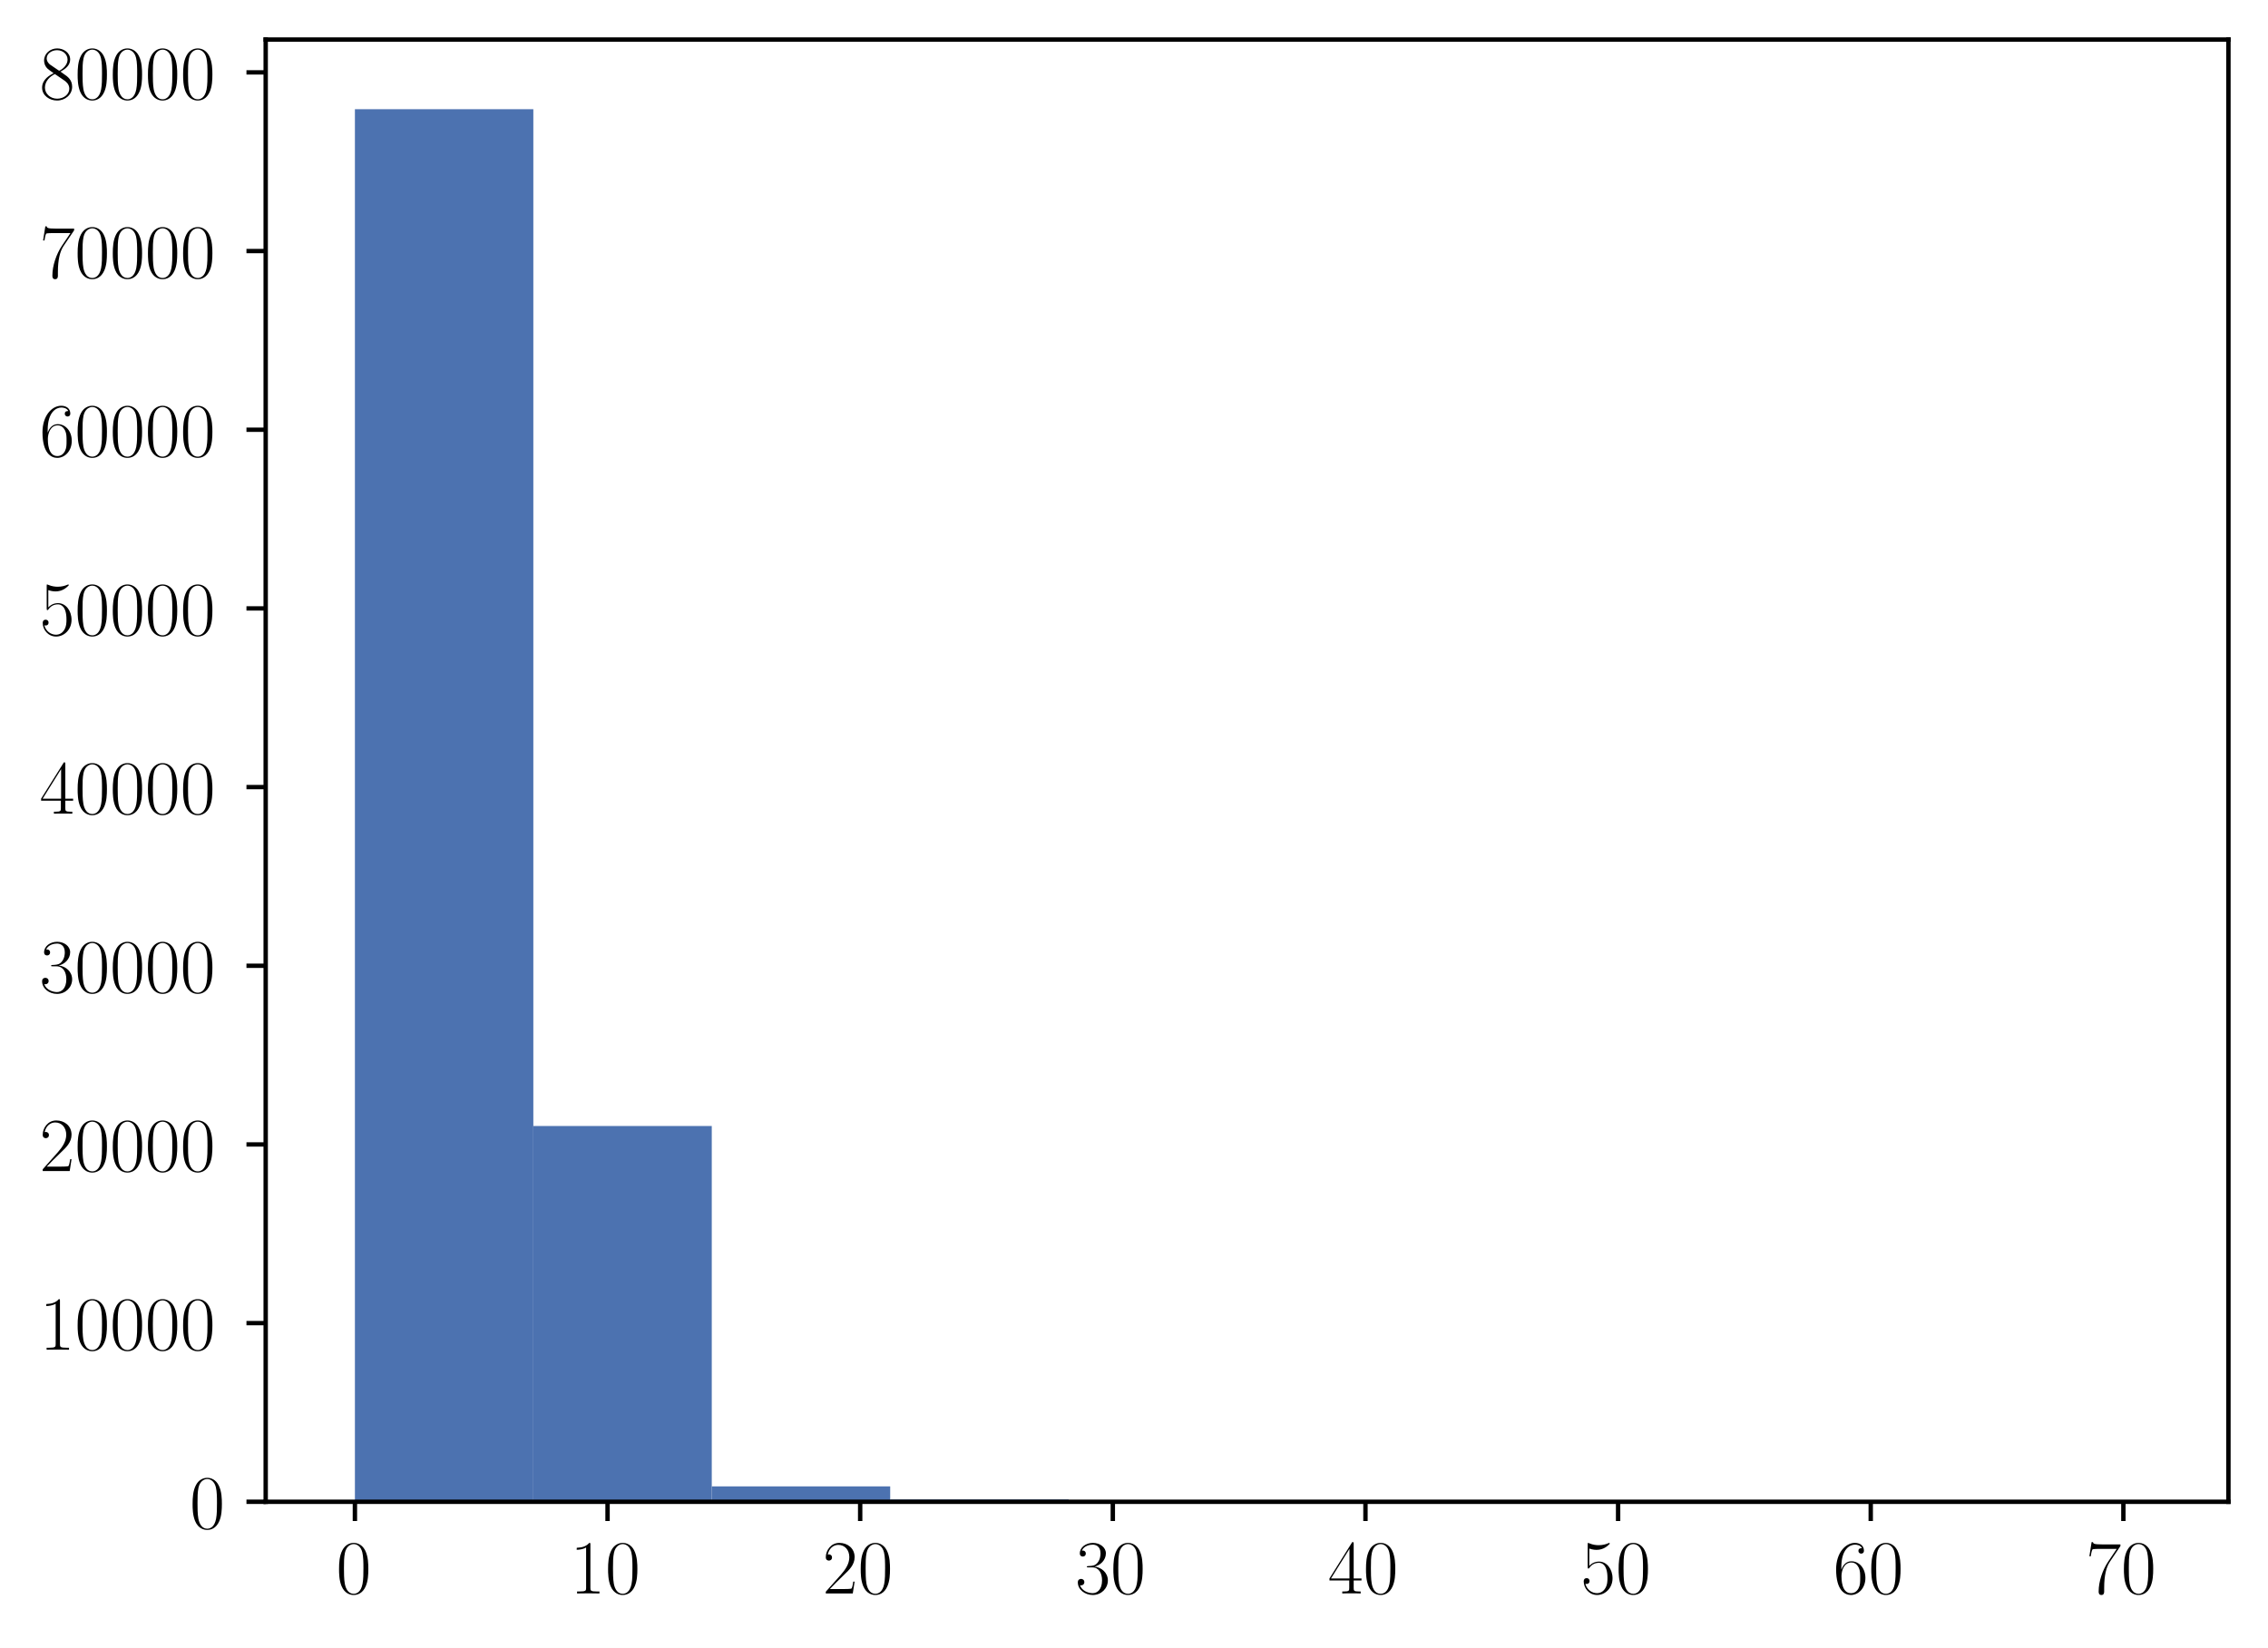
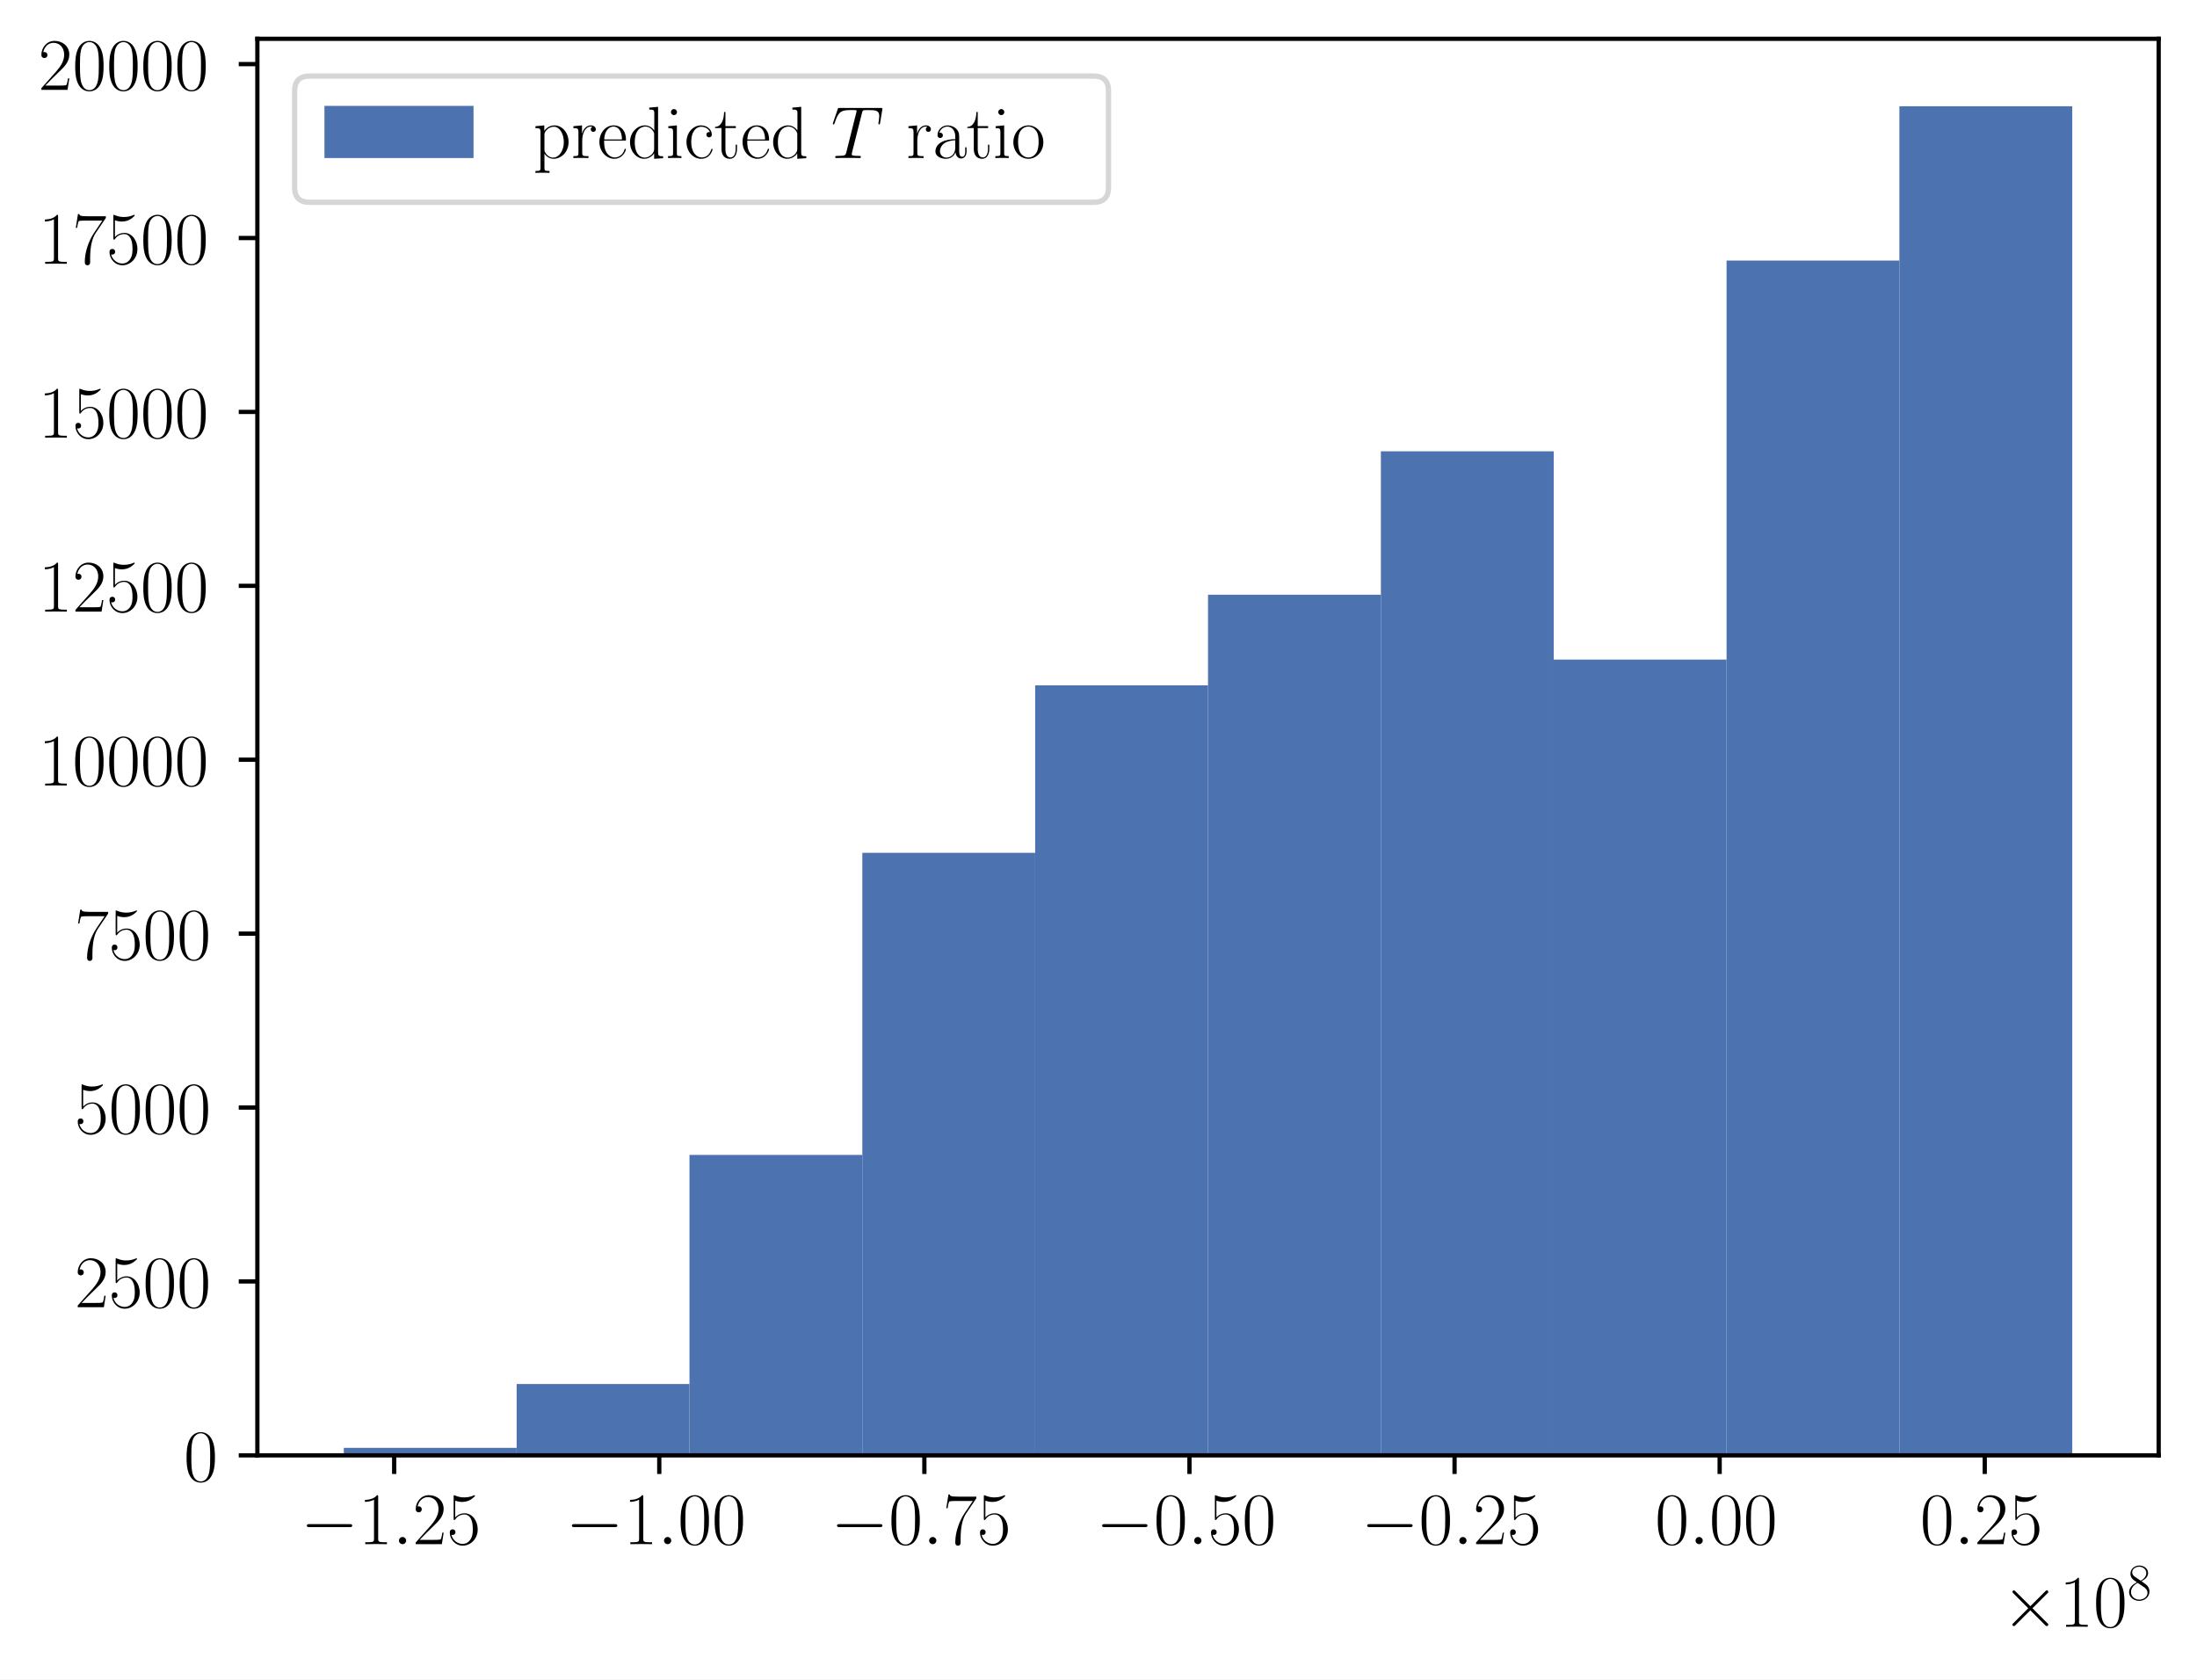
- <svg xmlns="http://www.w3.org/2000/svg" xmlns:xlink="http://www.w3.org/1999/xlink" width="412.662pt" height="299.91pt" viewBox="0 0 412.662 299.91" version="1.1">
+ <svg xmlns="http://www.w3.org/2000/svg" xmlns:xlink="http://www.w3.org/1999/xlink" width="412.662pt" height="315.516pt" viewBox="0 0 412.662 315.516" version="1.1">
  <defs>
    <style type="text/css">*{stroke-linejoin: round; stroke-linecap: butt}</style>
  </defs>
  <g id="figure_1">
    <g id="patch_1">
-       <path d="M 0 299.91  L 412.662 299.91  L 412.662 0  L 0 0  z " style="fill: #ffffff" />
+       <path d="M 0 315.516  L 412.662 315.516  L 412.662 0  L 0 0  z " style="fill: #ffffff" />
    </g>
    <g id="axes_1">
      <g id="patch_2">
-         <path d="M 48.342 273.312  L 405.462 273.312  L 405.462 7.2  L 48.342 7.2  z " style="fill: #ffffff" />
+         <path d="M 48.342 273.402  L 405.462 273.402  L 405.462 7.29  L 48.342 7.29  z " style="fill: #ffffff" />
      </g>
      <g id="patch_3">
-         <path d="M 64.575 273.312  L 97.041 273.312  L 97.041 19.872  L 64.575 19.872  z " clip-path="url(#pd2592c6372)" style="fill: #4c72b0" />
+         <path d="M 64.575 273.402  L 97.041 273.402  L 97.041 271.991  L 64.575 271.991  z " clip-path="url(#p3a00f69a11)" style="fill: #4c72b0" />
      </g>
      <g id="patch_4">
-         <path d="M 97.041 273.312  L 129.506 273.312  L 129.506 204.925  L 97.041 204.925  z " clip-path="url(#pd2592c6372)" style="fill: #4c72b0" />
+         <path d="M 97.041 273.402  L 129.506 273.402  L 129.506 259.994  L 97.041 259.994  z " clip-path="url(#p3a00f69a11)" style="fill: #4c72b0" />
      </g>
      <g id="patch_5">
-         <path d="M 129.506 273.312  L 161.972 273.312  L 161.972 270.503  L 129.506 270.503  z " clip-path="url(#pd2592c6372)" style="fill: #4c72b0" />
+         <path d="M 129.506 273.402  L 161.972 273.402  L 161.972 216.962  L 129.506 216.962  z " clip-path="url(#p3a00f69a11)" style="fill: #4c72b0" />
      </g>
      <g id="patch_6">
-         <path d="M 161.972 273.312  L 194.437 273.312  L 194.437 272.893  L 161.972 272.893  z " clip-path="url(#pd2592c6372)" style="fill: #4c72b0" />
+         <path d="M 161.972 273.402  L 194.437 273.402  L 194.437 160.207  L 161.972 160.207  z " clip-path="url(#p3a00f69a11)" style="fill: #4c72b0" />
      </g>
      <g id="patch_7">
-         <path d="M 194.437 273.312  L 226.902 273.312  L 226.902 273.244  L 194.437 273.244  z " clip-path="url(#pd2592c6372)" style="fill: #4c72b0" />
+         <path d="M 194.437 273.402  L 226.902 273.402  L 226.902 128.753  L 194.437 128.753  z " clip-path="url(#p3a00f69a11)" style="fill: #4c72b0" />
      </g>
      <g id="patch_8">
-         <path d="M 226.902 273.312  L 259.368 273.312  L 259.368 273.266  L 226.902 273.266  z " clip-path="url(#pd2592c6372)" style="fill: #4c72b0" />
+         <path d="M 226.902 273.402  L 259.368 273.402  L 259.368 111.725  L 226.902 111.725  z " clip-path="url(#p3a00f69a11)" style="fill: #4c72b0" />
      </g>
      <g id="patch_9">
-         <path d="M 259.368 273.312  L 291.833 273.312  L 291.833 273.312  L 259.368 273.312  z " clip-path="url(#pd2592c6372)" style="fill: #4c72b0" />
+         <path d="M 259.368 273.402  L 291.833 273.402  L 291.833 84.779  L 259.368 84.779  z " clip-path="url(#p3a00f69a11)" style="fill: #4c72b0" />
      </g>
      <g id="patch_10">
-         <path d="M 291.833 273.312  L 324.299 273.312  L 324.299 273.312  L 291.833 273.312  z " clip-path="url(#pd2592c6372)" style="fill: #4c72b0" />
+         <path d="M 291.833 273.402  L 324.299 273.402  L 324.299 123.905  L 291.833 123.905  z " clip-path="url(#p3a00f69a11)" style="fill: #4c72b0" />
      </g>
      <g id="patch_11">
-         <path d="M 324.299 273.312  L 356.764 273.312  L 356.764 273.312  L 324.299 273.312  z " clip-path="url(#pd2592c6372)" style="fill: #4c72b0" />
+         <path d="M 324.299 273.402  L 356.764 273.402  L 356.764 48.947  L 324.299 48.947  z " clip-path="url(#p3a00f69a11)" style="fill: #4c72b0" />
      </g>
      <g id="patch_12">
-         <path d="M 356.764 273.312  L 389.23 273.312  L 389.23 273.309  L 356.764 273.309  z " clip-path="url(#pd2592c6372)" style="fill: #4c72b0" />
+         <path d="M 356.764 273.402  L 389.23 273.402  L 389.23 19.962  L 356.764 19.962  z " clip-path="url(#p3a00f69a11)" style="fill: #4c72b0" />
      </g>
      <g id="matplotlib.axis_1">
        <g id="xtick_1">
          <g id="line2d_1">
            <defs>
-               <path id="m6169436abe" d="M 0 0  L 0 3.5  " style="stroke: #000000; stroke-width: 0.8" />
+               <path id="me52fefaa34" d="M 0 0  L 0 3.5  " style="stroke: #000000; stroke-width: 0.8" />
            </defs>
            <g>
-               <use xlink:href="#m6169436abe" x="64.575" y="273.312" style="stroke: #000000; stroke-width: 0.8" />
+               <use xlink:href="#me52fefaa34" x="74.038" y="273.402" style="stroke: #000000; stroke-width: 0.8" />
            </g>
          </g>
          <g id="text_1">
-             <g transform="translate(61.1611 289.9979)scale(0.14 -0.14)">
+             <g transform="translate(56.47428 290.088)scale(0.14 -0.14)">
+               <defs>
+                 <path id="CMSY10-0" d="M 4218 1472  C 4326 1472 4442 1472 4442 1600  C 4442 1728 4326 1728 4218 1728  L 755 1728  C 646 1728 531 1728 531 1600  C 531 1472 646 1472 755 1472  L 4218 1472  z " transform="scale(0.015625)" />
+                 <path id="CMR17-31" d="M 1702 4083  C 1702 4217 1696 4224 1606 4224  C 1357 3927 979 3833 621 3820  C 602 3820 570 3820 563 3808  C 557 3795 557 3782 557 3648  C 755 3648 1088 3686 1344 3839  L 1344 467  C 1344 243 1331 166 781 166  L 589 166  L 589 0  C 896 6 1216 12 1523 12  C 1830 12 2150 6 2458 0  L 2458 166  L 2266 166  C 1715 166 1702 236 1702 467  L 1702 4083  z " transform="scale(0.015625)" />
+                 <path id="CMMI12-3a" d="M 1178 307  C 1178 492 1024 620 870 620  C 685 620 557 467 557 313  C 557 128 710 0 864 0  C 1050 0 1178 153 1178 307  z " transform="scale(0.015625)" />
+                 <path id="CMR17-32" d="M 2669 990  L 2554 990  C 2490 537 2438 460 2413 422  C 2381 371 1920 371 1830 371  L 602 371  C 832 620 1280 1073 1824 1596  C 2214 1966 2669 2400 2669 3033  C 2669 3788 2067 4224 1395 4224  C 691 4224 262 3603 262 3027  C 262 2777 448 2745 525 2745  C 589 2745 781 2783 781 3007  C 781 3206 614 3264 525 3264  C 486 3264 448 3257 422 3244  C 544 3788 915 4057 1306 4057  C 1862 4057 2227 3616 2227 3033  C 2227 2477 1901 1998 1536 1583  L 262 147  L 262 0  L 2515 0  L 2669 990  z " transform="scale(0.015625)" />
+                 <path id="CMR17-35" d="M 730 3750  C 794 3724 1056 3641 1325 3641  C 1920 3641 2246 3961 2432 4140  C 2432 4191 2432 4224 2394 4224  C 2387 4224 2374 4224 2323 4198  C 2099 4102 1837 4032 1517 4032  C 1325 4032 1037 4055 723 4191  C 653 4224 640 4224 634 4224  C 602 4224 595 4217 595 4090  L 595 2231  C 595 2113 595 2080 659 2080  C 691 2080 704 2093 736 2139  C 941 2435 1222 2560 1542 2560  C 1766 2560 2246 2415 2246 1293  C 2246 1087 2246 716 2054 422  C 1894 159 1645 25 1370 25  C 947 25 518 319 403 812  C 429 806 480 793 506 793  C 589 793 749 838 749 1036  C 749 1209 627 1280 506 1280  C 358 1280 262 1190 262 1011  C 262 454 704 -128 1382 -128  C 2042 -128 2669 441 2669 1267  C 2669 2054 2170 2662 1549 2662  C 1222 2662 947 2540 730 2304  L 730 3750  z " transform="scale(0.015625)" />
+               </defs>
+               <use xlink:href="#CMSY10-0" transform="scale(0.996264)" />
+               <use xlink:href="#CMR17-31" transform="translate(77.48747 0)scale(0.996264)" />
+               <use xlink:href="#CMMI12-3a" transform="translate(123.1779 0)scale(0.996264)" />
+               <use xlink:href="#CMR17-32" transform="translate(150.2751 0)scale(0.996264)" />
+               <use xlink:href="#CMR17-35" transform="translate(195.9656 0)scale(0.996264)" />
+             </g>
+           </g>
+         </g>
+         <g id="xtick_2">
+           <g id="line2d_2">
+             <g>
+               <use xlink:href="#me52fefaa34" x="123.831" y="273.402" style="stroke: #000000; stroke-width: 0.8" />
+             </g>
+           </g>
+           <g id="text_2">
+             <g transform="translate(106.2671 290.088)scale(0.14 -0.14)">
              <defs>
                <path id="CMR17-30" d="M 2688 2038  C 2688 2430 2682 3099 2413 3613  C 2176 4063 1798 4224 1466 4224  C 1158 4224 768 4082 525 3620  C 269 3137 243 2539 243 2038  C 243 1671 250 1112 448 623  C 723 -39 1216 -128 1466 -128  C 1760 -128 2208 -7 2470 604  C 2662 1048 2688 1568 2688 2038  z M 1466 -26  C 1056 -26 813 328 723 816  C 653 1196 653 1749 653 2109  C 653 2604 653 3015 736 3407  C 858 3954 1216 4121 1466 4121  C 1728 4121 2067 3947 2189 3420  C 2272 3054 2278 2623 2278 2109  C 2278 1691 2278 1176 2202 797  C 2067 96 1690 -26 1466 -26  z " transform="scale(0.015625)" />
              </defs>
-               <use xlink:href="#CMR17-30" transform="scale(0.996264)" />
-             </g>
-           </g>
-         </g>
-         <g id="xtick_2">
-           <g id="line2d_2">
-             <g>
-               <use xlink:href="#m6169436abe" x="110.543" y="273.312" style="stroke: #000000; stroke-width: 0.8" />
-             </g>
-           </g>
-           <g id="text_2">
-             <g transform="translate(103.7144 289.9979)scale(0.14 -0.14)">
-               <defs>
-                 <path id="CMR17-31" d="M 1702 4083  C 1702 4217 1696 4224 1606 4224  C 1357 3927 979 3833 621 3820  C 602 3820 570 3820 563 3808  C 557 3795 557 3782 557 3648  C 755 3648 1088 3686 1344 3839  L 1344 467  C 1344 243 1331 166 781 166  L 589 166  L 589 0  C 896 6 1216 12 1523 12  C 1830 12 2150 6 2458 0  L 2458 166  L 2266 166  C 1715 166 1702 236 1702 467  L 1702 4083  z " transform="scale(0.015625)" />
-               </defs>
-               <use xlink:href="#CMR17-31" transform="scale(0.996264)" />
-               <use xlink:href="#CMR17-30" transform="translate(45.69048 0)scale(0.996264)" />
+               <use xlink:href="#CMSY10-0" transform="scale(0.996264)" />
+               <use xlink:href="#CMR17-31" transform="translate(77.48747 0)scale(0.996264)" />
+               <use xlink:href="#CMMI12-3a" transform="translate(123.1779 0)scale(0.996264)" />
+               <use xlink:href="#CMR17-30" transform="translate(150.2751 0)scale(0.996264)" />
+               <use xlink:href="#CMR17-30" transform="translate(195.9656 0)scale(0.996264)" />
            </g>
          </g>
        </g>
        <g id="xtick_3">
          <g id="line2d_3">
            <g>
-               <use xlink:href="#m6169436abe" x="156.51" y="273.312" style="stroke: #000000; stroke-width: 0.8" />
+               <use xlink:href="#me52fefaa34" x="173.623" y="273.402" style="stroke: #000000; stroke-width: 0.8" />
            </g>
          </g>
          <g id="text_3">
-             <g transform="translate(149.6819 289.9979)scale(0.14 -0.14)">
-               <defs>
-                 <path id="CMR17-32" d="M 2669 990  L 2554 990  C 2490 537 2438 460 2413 422  C 2381 371 1920 371 1830 371  L 602 371  C 832 620 1280 1073 1824 1596  C 2214 1966 2669 2400 2669 3033  C 2669 3788 2067 4224 1395 4224  C 691 4224 262 3603 262 3027  C 262 2777 448 2745 525 2745  C 589 2745 781 2783 781 3007  C 781 3206 614 3264 525 3264  C 486 3264 448 3257 422 3244  C 544 3788 915 4057 1306 4057  C 1862 4057 2227 3616 2227 3033  C 2227 2477 1901 1998 1536 1583  L 262 147  L 262 0  L 2515 0  L 2669 990  z " transform="scale(0.015625)" />
-               </defs>
-               <use xlink:href="#CMR17-32" transform="scale(0.996264)" />
-               <use xlink:href="#CMR17-30" transform="translate(45.69048 0)scale(0.996264)" />
-             </g>
-           </g>
-         </g>
-         <g id="xtick_4">
-           <g id="line2d_4">
-             <g>
-               <use xlink:href="#m6169436abe" x="202.478" y="273.312" style="stroke: #000000; stroke-width: 0.8" />
-             </g>
-           </g>
-           <g id="text_4">
-             <g transform="translate(195.6494 289.9979)scale(0.14 -0.14)">
-               <defs>
-                 <path id="CMR17-33" d="M 1414 2176  C 1984 2176 2234 1673 2234 1094  C 2234 322 1824 25 1453 25  C 1114 25 563 193 390 691  C 422 678 454 678 486 678  C 640 678 755 780 755 947  C 755 1132 614 1216 486 1216  C 378 1216 211 1164 211 927  C 211 335 787 -128 1466 -128  C 2176 -128 2720 432 2720 1087  C 2720 1718 2208 2176 1600 2246  C 2086 2347 2554 2776 2554 3353  C 2554 3856 2048 4224 1472 4224  C 890 4224 378 3862 378 3347  C 378 3123 544 3084 627 3084  C 762 3084 877 3167 877 3334  C 877 3500 762 3584 627 3584  C 602 3584 570 3584 544 3571  C 730 3999 1235 4076 1459 4076  C 1683 4076 2106 3966 2106 3347  C 2106 3167 2080 2851 1862 2574  C 1670 2329 1453 2316 1242 2297  C 1210 2297 1062 2284 1037 2284  C 992 2278 966 2272 966 2227  C 966 2182 973 2176 1101 2176  L 1414 2176  z " transform="scale(0.015625)" />
-               </defs>
-               <use xlink:href="#CMR17-33" transform="scale(0.996264)" />
-               <use xlink:href="#CMR17-30" transform="translate(45.69048 0)scale(0.996264)" />
-             </g>
-           </g>
-         </g>
-         <g id="xtick_5">
-           <g id="line2d_5">
-             <g>
-               <use xlink:href="#m6169436abe" x="248.445" y="273.312" style="stroke: #000000; stroke-width: 0.8" />
-             </g>
-           </g>
-           <g id="text_5">
-             <g transform="translate(241.617 289.9979)scale(0.14 -0.14)">
-               <defs>
-                 <path id="CMR17-34" d="M 2150 4147  C 2150 4281 2144 4288 2029 4288  L 128 1254  L 128 1088  L 1779 1088  L 1779 460  C 1779 230 1766 166 1318 166  L 1197 166  L 1197 0  C 1402 12 1747 12 1965 12  C 2182 12 2528 12 2733 0  L 2733 166  L 2611 166  C 2163 166 2150 230 2150 460  L 2150 1088  L 2803 1088  L 2803 1254  L 2150 1254  L 2150 4147  z M 1798 3723  L 1798 1254  L 256 1254  L 1798 3723  z " transform="scale(0.015625)" />
-               </defs>
-               <use xlink:href="#CMR17-34" transform="scale(0.996264)" />
-               <use xlink:href="#CMR17-30" transform="translate(45.69048 0)scale(0.996264)" />
-             </g>
-           </g>
-         </g>
-         <g id="xtick_6">
-           <g id="line2d_6">
-             <g>
-               <use xlink:href="#m6169436abe" x="294.413" y="273.312" style="stroke: #000000; stroke-width: 0.8" />
-             </g>
-           </g>
-           <g id="text_6">
-             <g transform="translate(287.5845 289.9979)scale(0.14 -0.14)">
-               <defs>
-                 <path id="CMR17-35" d="M 730 3750  C 794 3724 1056 3641 1325 3641  C 1920 3641 2246 3961 2432 4140  C 2432 4191 2432 4224 2394 4224  C 2387 4224 2374 4224 2323 4198  C 2099 4102 1837 4032 1517 4032  C 1325 4032 1037 4055 723 4191  C 653 4224 640 4224 634 4224  C 602 4224 595 4217 595 4090  L 595 2231  C 595 2113 595 2080 659 2080  C 691 2080 704 2093 736 2139  C 941 2435 1222 2560 1542 2560  C 1766 2560 2246 2415 2246 1293  C 2246 1087 2246 716 2054 422  C 1894 159 1645 25 1370 25  C 947 25 518 319 403 812  C 429 806 480 793 506 793  C 589 793 749 838 749 1036  C 749 1209 627 1280 506 1280  C 358 1280 262 1190 262 1011  C 262 454 704 -128 1382 -128  C 2042 -128 2669 441 2669 1267  C 2669 2054 2170 2662 1549 2662  C 1222 2662 947 2540 730 2304  L 730 3750  z " transform="scale(0.015625)" />
-               </defs>
-               <use xlink:href="#CMR17-35" transform="scale(0.996264)" />
-               <use xlink:href="#CMR17-30" transform="translate(45.69048 0)scale(0.996264)" />
-             </g>
-           </g>
-         </g>
-         <g id="xtick_7">
-           <g id="line2d_7">
-             <g>
-               <use xlink:href="#m6169436abe" x="340.38" y="273.312" style="stroke: #000000; stroke-width: 0.8" />
-             </g>
-           </g>
-           <g id="text_7">
-             <g transform="translate(333.552 289.9979)scale(0.14 -0.14)">
-               <defs>
-                 <path id="CMR17-36" d="M 678 2198  C 678 3712 1395 4076 1811 4076  C 1946 4076 2272 4049 2400 3782  C 2298 3782 2106 3782 2106 3558  C 2106 3385 2246 3328 2336 3328  C 2394 3328 2566 3353 2566 3571  C 2566 3987 2246 4224 1805 4224  C 1043 4224 243 3411 243 2011  C 243 257 966 -128 1478 -128  C 2099 -128 2688 431 2688 1295  C 2688 2101 2170 2688 1517 2688  C 1126 2688 838 2430 678 1979  L 678 2198  z M 1478 25  C 691 25 691 1212 691 1450  C 691 1914 909 2585 1504 2585  C 1613 2585 1926 2585 2138 2140  C 2253 1889 2253 1624 2253 1302  C 2253 954 2253 696 2118 438  C 1978 173 1773 25 1478 25  z " transform="scale(0.015625)" />
-               </defs>
-               <use xlink:href="#CMR17-36" transform="scale(0.996264)" />
-               <use xlink:href="#CMR17-30" transform="translate(45.69048 0)scale(0.996264)" />
-             </g>
-           </g>
-         </g>
-         <g id="xtick_8">
-           <g id="line2d_8">
-             <g>
-               <use xlink:href="#m6169436abe" x="386.348" y="273.312" style="stroke: #000000; stroke-width: 0.8" />
-             </g>
-           </g>
-           <g id="text_8">
-             <g transform="translate(379.5195 289.9979)scale(0.14 -0.14)">
+             <g transform="translate(156.0598 290.088)scale(0.14 -0.14)">
              <defs>
                <path id="CMR17-37" d="M 2886 3955  L 2886 4096  L 1382 4096  C 634 4096 621 4166 595 4288  L 480 4288  L 294 3104  L 410 3104  C 429 3226 474 3552 550 3673  C 589 3724 1062 3724 1171 3724  L 2579 3724  L 1869 2670  C 1395 1961 1069 1003 1069 166  C 1069 89 1069 -128 1299 -128  C 1530 -128 1530 89 1530 172  L 1530 466  C 1530 1514 1709 2204 2003 2644  L 2886 3955  z " transform="scale(0.015625)" />
              </defs>
-               <use xlink:href="#CMR17-37" transform="scale(0.996264)" />
-               <use xlink:href="#CMR17-30" transform="translate(45.69048 0)scale(0.996264)" />
-             </g>
+               <use xlink:href="#CMSY10-0" transform="scale(0.996264)" />
+               <use xlink:href="#CMR17-30" transform="translate(77.48747 0)scale(0.996264)" />
+               <use xlink:href="#CMMI12-3a" transform="translate(123.1779 0)scale(0.996264)" />
+               <use xlink:href="#CMR17-37" transform="translate(150.2751 0)scale(0.996264)" />
+               <use xlink:href="#CMR17-35" transform="translate(195.9656 0)scale(0.996264)" />
+             </g>
+           </g>
+         </g>
+         <g id="xtick_4">
+           <g id="line2d_4">
+             <g>
+               <use xlink:href="#me52fefaa34" x="223.416" y="273.402" style="stroke: #000000; stroke-width: 0.8" />
+             </g>
+           </g>
+           <g id="text_4">
+             <g transform="translate(205.8526 290.088)scale(0.14 -0.14)">
+               <use xlink:href="#CMSY10-0" transform="scale(0.996264)" />
+               <use xlink:href="#CMR17-30" transform="translate(77.48747 0)scale(0.996264)" />
+               <use xlink:href="#CMMI12-3a" transform="translate(123.1779 0)scale(0.996264)" />
+               <use xlink:href="#CMR17-35" transform="translate(150.2751 0)scale(0.996264)" />
+               <use xlink:href="#CMR17-30" transform="translate(195.9656 0)scale(0.996264)" />
+             </g>
+           </g>
+         </g>
+         <g id="xtick_5">
+           <g id="line2d_5">
+             <g>
+               <use xlink:href="#me52fefaa34" x="273.209" y="273.402" style="stroke: #000000; stroke-width: 0.8" />
+             </g>
+           </g>
+           <g id="text_5">
+             <g transform="translate(255.6454 290.088)scale(0.14 -0.14)">
+               <use xlink:href="#CMSY10-0" transform="scale(0.996264)" />
+               <use xlink:href="#CMR17-30" transform="translate(77.48747 0)scale(0.996264)" />
+               <use xlink:href="#CMMI12-3a" transform="translate(123.1779 0)scale(0.996264)" />
+               <use xlink:href="#CMR17-32" transform="translate(150.2751 0)scale(0.996264)" />
+               <use xlink:href="#CMR17-35" transform="translate(195.9656 0)scale(0.996264)" />
+             </g>
+           </g>
+         </g>
+         <g id="xtick_6">
+           <g id="line2d_6">
+             <g>
+               <use xlink:href="#me52fefaa34" x="323.002" y="273.402" style="stroke: #000000; stroke-width: 0.8" />
+             </g>
+           </g>
+           <g id="text_6">
+             <g transform="translate(310.8623 290.088)scale(0.14 -0.14)">
+               <use xlink:href="#CMR17-30" transform="scale(0.996264)" />
+               <use xlink:href="#CMMI12-3a" transform="translate(45.69048 0)scale(0.996264)" />
+               <use xlink:href="#CMR17-30" transform="translate(72.78765 0)scale(0.996264)" />
+               <use xlink:href="#CMR17-30" transform="translate(118.4781 0)scale(0.996264)" />
+             </g>
+           </g>
+         </g>
+         <g id="xtick_7">
+           <g id="line2d_7">
+             <g>
+               <use xlink:href="#me52fefaa34" x="372.795" y="273.402" style="stroke: #000000; stroke-width: 0.8" />
+             </g>
+           </g>
+           <g id="text_7">
+             <g transform="translate(360.6551 290.088)scale(0.14 -0.14)">
+               <use xlink:href="#CMR17-30" transform="scale(0.996264)" />
+               <use xlink:href="#CMMI12-3a" transform="translate(45.69048 0)scale(0.996264)" />
+               <use xlink:href="#CMR17-32" transform="translate(72.78765 0)scale(0.996264)" />
+               <use xlink:href="#CMR17-35" transform="translate(118.4781 0)scale(0.996264)" />
+             </g>
+           </g>
+         </g>
+         <g id="text_8">
+           <g transform="translate(375.94 305.6037)scale(0.14 -0.14)">
+             <defs>
+               <path id="CMSY10-2" d="M 2490 1775  L 1210 3046  C 1133 3123 1120 3136 1069 3136  C 1005 3136 941 3078 941 3008  C 941 2963 954 2950 1024 2880  L 2304 1596  L 1024 313  C 954 243 941 230 941 185  C 941 115 1005 57 1069 57  C 1120 57 1133 70 1210 147  L 2483 1418  L 3808 95  C 3821 89 3866 57 3904 57  C 3981 57 4032 115 4032 185  C 4032 198 4032 223 4013 255  C 4006 268 2989 1271 2669 1596  L 3840 2765  C 3872 2803 3968 2886 4000 2925  C 4006 2937 4032 2963 4032 3008  C 4032 3078 3981 3136 3904 3136  C 3853 3136 3827 3110 3757 3040  L 2490 1775  z " transform="scale(0.015625)" />
+               <path id="CMR17-38" d="M 1741 2289  C 2144 2494 2554 2803 2554 3298  C 2554 3884 1990 4224 1472 4224  C 890 4224 378 3800 378 3215  C 378 3054 416 2777 666 2533  C 730 2469 998 2276 1171 2154  C 883 2006 211 1652 211 945  C 211 282 838 -128 1459 -128  C 2144 -128 2720 366 2720 1022  C 2720 1607 2330 1877 2074 2051  L 1741 2289  z M 902 2855  C 851 2887 595 3086 595 3388  C 595 3781 998 4076 1459 4076  C 1965 4076 2336 3716 2336 3298  C 2336 2700 1670 2359 1638 2359  C 1632 2359 1626 2359 1574 2398  L 902 2855  z M 2080 1536  C 2176 1466 2483 1253 2483 861  C 2483 385 2010 25 1472 25  C 890 25 448 443 448 951  C 448 1459 838 1884 1280 2083  L 2080 1536  z " transform="scale(0.015625)" />
+             </defs>
+             <use xlink:href="#CMSY10-2" transform="scale(0.996264)" />
+             <use xlink:href="#CMR17-31" transform="translate(77.48747 0)scale(0.996264)" />
+             <use xlink:href="#CMR17-30" transform="translate(123.1779 0)scale(0.996264)" />
+             <use xlink:href="#CMR17-38" transform="translate(168.8684 36.15364)scale(0.697382)" />
          </g>
        </g>
      </g>
      <g id="matplotlib.axis_2">
        <g id="ytick_1">
+           <g id="line2d_8">
+             <defs>
+               <path id="m37e78b7f36" d="M 0 0  L -3.5 0  " style="stroke: #000000; stroke-width: 0.8" />
+             </defs>
+             <g>
+               <use xlink:href="#m37e78b7f36" x="48.342" y="273.402" style="stroke: #000000; stroke-width: 0.8" />
+             </g>
+           </g>
+           <g id="text_9">
+             <g transform="translate(34.51396 278.2451)scale(0.14 -0.14)">
+               <use xlink:href="#CMR17-30" transform="scale(0.996264)" />
+             </g>
+           </g>
+         </g>
+         <g id="ytick_2">
          <g id="line2d_9">
-             <defs>
-               <path id="m89e868f2d1" d="M 0 0  L -3.5 0  " style="stroke: #000000; stroke-width: 0.8" />
-             </defs>
-             <g>
-               <use xlink:href="#m89e868f2d1" x="48.342" y="273.312" style="stroke: #000000; stroke-width: 0.8" />
-             </g>
-           </g>
-           <g id="text_9">
-             <g transform="translate(34.51396 278.1549)scale(0.14 -0.14)">
-               <use xlink:href="#CMR17-30" transform="scale(0.996264)" />
-             </g>
-           </g>
-         </g>
-         <g id="ytick_2">
+             <g>
+               <use xlink:href="#m37e78b7f36" x="48.342" y="240.732" style="stroke: #000000; stroke-width: 0.8" />
+             </g>
+           </g>
+           <g id="text_10">
+             <g transform="translate(14.02849 245.5752)scale(0.14 -0.14)">
+               <use xlink:href="#CMR17-32" transform="scale(0.996264)" />
+               <use xlink:href="#CMR17-35" transform="translate(45.69048 0)scale(0.996264)" />
+               <use xlink:href="#CMR17-30" transform="translate(91.38095 0)scale(0.996264)" />
+               <use xlink:href="#CMR17-30" transform="translate(137.0714 0)scale(0.996264)" />
+             </g>
+           </g>
+         </g>
+         <g id="ytick_3">
          <g id="line2d_10">
            <g>
-               <use xlink:href="#m89e868f2d1" x="48.342" y="240.795" style="stroke: #000000; stroke-width: 0.8" />
-             </g>
-           </g>
-           <g id="text_10">
-             <g transform="translate(7.2 245.6376)scale(0.14 -0.14)">
+               <use xlink:href="#m37e78b7f36" x="48.342" y="208.062" style="stroke: #000000; stroke-width: 0.8" />
+             </g>
+           </g>
+           <g id="text_11">
+             <g transform="translate(14.02849 212.9053)scale(0.14 -0.14)">
+               <use xlink:href="#CMR17-35" transform="scale(0.996264)" />
+               <use xlink:href="#CMR17-30" transform="translate(45.69048 0)scale(0.996264)" />
+               <use xlink:href="#CMR17-30" transform="translate(91.38095 0)scale(0.996264)" />
+               <use xlink:href="#CMR17-30" transform="translate(137.0714 0)scale(0.996264)" />
+             </g>
+           </g>
+         </g>
+         <g id="ytick_4">
+           <g id="line2d_11">
+             <g>
+               <use xlink:href="#m37e78b7f36" x="48.342" y="175.392" style="stroke: #000000; stroke-width: 0.8" />
+             </g>
+           </g>
+           <g id="text_12">
+             <g transform="translate(14.02849 180.2354)scale(0.14 -0.14)">
+               <use xlink:href="#CMR17-37" transform="scale(0.996264)" />
+               <use xlink:href="#CMR17-35" transform="translate(45.69048 0)scale(0.996264)" />
+               <use xlink:href="#CMR17-30" transform="translate(91.38095 0)scale(0.996264)" />
+               <use xlink:href="#CMR17-30" transform="translate(137.0714 0)scale(0.996264)" />
+             </g>
+           </g>
+         </g>
+         <g id="ytick_5">
+           <g id="line2d_12">
+             <g>
+               <use xlink:href="#m37e78b7f36" x="48.342" y="142.723" style="stroke: #000000; stroke-width: 0.8" />
+             </g>
+           </g>
+           <g id="text_13">
+             <g transform="translate(7.2 147.5655)scale(0.14 -0.14)">
              <use xlink:href="#CMR17-31" transform="scale(0.996264)" />
              <use xlink:href="#CMR17-30" transform="translate(45.69048 0)scale(0.996264)" />
              <use xlink:href="#CMR17-30" transform="translate(91.38095 0)scale(0.996264)" />
              <use xlink:href="#CMR17-30" transform="translate(137.0714 0)scale(0.996264)" />
              <use xlink:href="#CMR17-30" transform="translate(182.7619 0)scale(0.996264)" />
            </g>
          </g>
        </g>
-         <g id="ytick_3">
-           <g id="line2d_11">
-             <g>
-               <use xlink:href="#m89e868f2d1" x="48.342" y="208.277" style="stroke: #000000; stroke-width: 0.8" />
-             </g>
-           </g>
-           <g id="text_11">
-             <g transform="translate(7.2 213.1203)scale(0.14 -0.14)">
+         <g id="ytick_6">
+           <g id="line2d_13">
+             <g>
+               <use xlink:href="#m37e78b7f36" x="48.342" y="110.053" style="stroke: #000000; stroke-width: 0.8" />
+             </g>
+           </g>
+           <g id="text_14">
+             <g transform="translate(7.2 114.8956)scale(0.14 -0.14)">
+               <use xlink:href="#CMR17-31" transform="scale(0.996264)" />
+               <use xlink:href="#CMR17-32" transform="translate(45.69048 0)scale(0.996264)" />
+               <use xlink:href="#CMR17-35" transform="translate(91.38095 0)scale(0.996264)" />
+               <use xlink:href="#CMR17-30" transform="translate(137.0714 0)scale(0.996264)" />
+               <use xlink:href="#CMR17-30" transform="translate(182.7619 0)scale(0.996264)" />
+             </g>
+           </g>
+         </g>
+         <g id="ytick_7">
+           <g id="line2d_14">
+             <g>
+               <use xlink:href="#m37e78b7f36" x="48.342" y="77.383" style="stroke: #000000; stroke-width: 0.8" />
+             </g>
+           </g>
+           <g id="text_15">
+             <g transform="translate(7.2 82.22567)scale(0.14 -0.14)">
+               <use xlink:href="#CMR17-31" transform="scale(0.996264)" />
+               <use xlink:href="#CMR17-35" transform="translate(45.69048 0)scale(0.996264)" />
+               <use xlink:href="#CMR17-30" transform="translate(91.38095 0)scale(0.996264)" />
+               <use xlink:href="#CMR17-30" transform="translate(137.0714 0)scale(0.996264)" />
+               <use xlink:href="#CMR17-30" transform="translate(182.7619 0)scale(0.996264)" />
+             </g>
+           </g>
+         </g>
+         <g id="ytick_8">
+           <g id="line2d_15">
+             <g>
+               <use xlink:href="#m37e78b7f36" x="48.342" y="44.713" style="stroke: #000000; stroke-width: 0.8" />
+             </g>
+           </g>
+           <g id="text_16">
+             <g transform="translate(7.2 49.55577)scale(0.14 -0.14)">
+               <use xlink:href="#CMR17-31" transform="scale(0.996264)" />
+               <use xlink:href="#CMR17-37" transform="translate(45.69048 0)scale(0.996264)" />
+               <use xlink:href="#CMR17-35" transform="translate(91.38095 0)scale(0.996264)" />
+               <use xlink:href="#CMR17-30" transform="translate(137.0714 0)scale(0.996264)" />
+               <use xlink:href="#CMR17-30" transform="translate(182.7619 0)scale(0.996264)" />
+             </g>
+           </g>
+         </g>
+         <g id="ytick_9">
+           <g id="line2d_16">
+             <g>
+               <use xlink:href="#m37e78b7f36" x="48.342" y="12.043" style="stroke: #000000; stroke-width: 0.8" />
+             </g>
+           </g>
+           <g id="text_17">
+             <g transform="translate(7.2 16.88588)scale(0.14 -0.14)">
              <use xlink:href="#CMR17-32" transform="scale(0.996264)" />
              <use xlink:href="#CMR17-30" transform="translate(45.69048 0)scale(0.996264)" />
              <use xlink:href="#CMR17-30" transform="translate(91.38095 0)scale(0.996264)" />
              <use xlink:href="#CMR17-30" transform="translate(137.0714 0)scale(0.996264)" />
              <use xlink:href="#CMR17-30" transform="translate(182.7619 0)scale(0.996264)" />
            </g>
          </g>
        </g>
-         <g id="ytick_4">
-           <g id="line2d_12">
-             <g>
-               <use xlink:href="#m89e868f2d1" x="48.342" y="175.76" style="stroke: #000000; stroke-width: 0.8" />
-             </g>
-           </g>
-           <g id="text_12">
-             <g transform="translate(7.2 180.603)scale(0.14 -0.14)">
-               <use xlink:href="#CMR17-33" transform="scale(0.996264)" />
-               <use xlink:href="#CMR17-30" transform="translate(45.69048 0)scale(0.996264)" />
-               <use xlink:href="#CMR17-30" transform="translate(91.38095 0)scale(0.996264)" />
-               <use xlink:href="#CMR17-30" transform="translate(137.0714 0)scale(0.996264)" />
-               <use xlink:href="#CMR17-30" transform="translate(182.7619 0)scale(0.996264)" />
-             </g>
-           </g>
-         </g>
-         <g id="ytick_5">
-           <g id="line2d_13">
-             <g>
-               <use xlink:href="#m89e868f2d1" x="48.342" y="143.243" style="stroke: #000000; stroke-width: 0.8" />
-             </g>
-           </g>
-           <g id="text_13">
-             <g transform="translate(7.2 148.0857)scale(0.14 -0.14)">
-               <use xlink:href="#CMR17-34" transform="scale(0.996264)" />
-               <use xlink:href="#CMR17-30" transform="translate(45.69048 0)scale(0.996264)" />
-               <use xlink:href="#CMR17-30" transform="translate(91.38095 0)scale(0.996264)" />
-               <use xlink:href="#CMR17-30" transform="translate(137.0714 0)scale(0.996264)" />
-               <use xlink:href="#CMR17-30" transform="translate(182.7619 0)scale(0.996264)" />
-             </g>
-           </g>
-         </g>
-         <g id="ytick_6">
-           <g id="line2d_14">
-             <g>
-               <use xlink:href="#m89e868f2d1" x="48.342" y="110.725" style="stroke: #000000; stroke-width: 0.8" />
-             </g>
-           </g>
-           <g id="text_14">
-             <g transform="translate(7.2 115.5683)scale(0.14 -0.14)">
-               <use xlink:href="#CMR17-35" transform="scale(0.996264)" />
-               <use xlink:href="#CMR17-30" transform="translate(45.69048 0)scale(0.996264)" />
-               <use xlink:href="#CMR17-30" transform="translate(91.38095 0)scale(0.996264)" />
-               <use xlink:href="#CMR17-30" transform="translate(137.0714 0)scale(0.996264)" />
-               <use xlink:href="#CMR17-30" transform="translate(182.7619 0)scale(0.996264)" />
-             </g>
-           </g>
-         </g>
-         <g id="ytick_7">
-           <g id="line2d_15">
-             <g>
-               <use xlink:href="#m89e868f2d1" x="48.342" y="78.208" style="stroke: #000000; stroke-width: 0.8" />
-             </g>
-           </g>
-           <g id="text_15">
-             <g transform="translate(7.2 83.05101)scale(0.14 -0.14)">
-               <use xlink:href="#CMR17-36" transform="scale(0.996264)" />
-               <use xlink:href="#CMR17-30" transform="translate(45.69048 0)scale(0.996264)" />
-               <use xlink:href="#CMR17-30" transform="translate(91.38095 0)scale(0.996264)" />
-               <use xlink:href="#CMR17-30" transform="translate(137.0714 0)scale(0.996264)" />
-               <use xlink:href="#CMR17-30" transform="translate(182.7619 0)scale(0.996264)" />
-             </g>
-           </g>
-         </g>
-         <g id="ytick_8">
-           <g id="line2d_16">
-             <g>
-               <use xlink:href="#m89e868f2d1" x="48.342" y="45.691" style="stroke: #000000; stroke-width: 0.8" />
-             </g>
-           </g>
-           <g id="text_16">
-             <g transform="translate(7.2 50.53369)scale(0.14 -0.14)">
-               <use xlink:href="#CMR17-37" transform="scale(0.996264)" />
-               <use xlink:href="#CMR17-30" transform="translate(45.69048 0)scale(0.996264)" />
-               <use xlink:href="#CMR17-30" transform="translate(91.38095 0)scale(0.996264)" />
-               <use xlink:href="#CMR17-30" transform="translate(137.0714 0)scale(0.996264)" />
-               <use xlink:href="#CMR17-30" transform="translate(182.7619 0)scale(0.996264)" />
-             </g>
-           </g>
-         </g>
-         <g id="ytick_9">
-           <g id="line2d_17">
-             <g>
-               <use xlink:href="#m89e868f2d1" x="48.342" y="13.173" style="stroke: #000000; stroke-width: 0.8" />
-             </g>
-           </g>
-           <g id="text_17">
-             <g transform="translate(7.2 18.01637)scale(0.14 -0.14)">
-               <defs>
-                 <path id="CMR17-38" d="M 1741 2289  C 2144 2494 2554 2803 2554 3298  C 2554 3884 1990 4224 1472 4224  C 890 4224 378 3800 378 3215  C 378 3054 416 2777 666 2533  C 730 2469 998 2276 1171 2154  C 883 2006 211 1652 211 945  C 211 282 838 -128 1459 -128  C 2144 -128 2720 366 2720 1022  C 2720 1607 2330 1877 2074 2051  L 1741 2289  z M 902 2855  C 851 2887 595 3086 595 3388  C 595 3781 998 4076 1459 4076  C 1965 4076 2336 3716 2336 3298  C 2336 2700 1670 2359 1638 2359  C 1632 2359 1626 2359 1574 2398  L 902 2855  z M 2080 1536  C 2176 1466 2483 1253 2483 861  C 2483 385 2010 25 1472 25  C 890 25 448 443 448 951  C 448 1459 838 1884 1280 2083  L 2080 1536  z " transform="scale(0.015625)" />
-               </defs>
-               <use xlink:href="#CMR17-38" transform="scale(0.996264)" />
-               <use xlink:href="#CMR17-30" transform="translate(45.69048 0)scale(0.996264)" />
-               <use xlink:href="#CMR17-30" transform="translate(91.38095 0)scale(0.996264)" />
-               <use xlink:href="#CMR17-30" transform="translate(137.0714 0)scale(0.996264)" />
-               <use xlink:href="#CMR17-30" transform="translate(182.7619 0)scale(0.996264)" />
-             </g>
-           </g>
-         </g>
      </g>
      <g id="patch_13">
-         <path d="M 48.342 273.312  L 48.342 7.2  " style="fill: none; stroke: #000000; stroke-width: 0.8; stroke-linejoin: miter; stroke-linecap: square" />
+         <path d="M 48.342 273.402  L 48.342 7.29  " style="fill: none; stroke: #000000; stroke-width: 0.8; stroke-linejoin: miter; stroke-linecap: square" />
      </g>
      <g id="patch_14">
-         <path d="M 405.462 273.312  L 405.462 7.2  " style="fill: none; stroke: #000000; stroke-width: 0.8; stroke-linejoin: miter; stroke-linecap: square" />
+         <path d="M 405.462 273.402  L 405.462 7.29  " style="fill: none; stroke: #000000; stroke-width: 0.8; stroke-linejoin: miter; stroke-linecap: square" />
      </g>
      <g id="patch_15">
-         <path d="M 48.342 273.312  L 405.462 273.312  " style="fill: none; stroke: #000000; stroke-width: 0.8; stroke-linejoin: miter; stroke-linecap: square" />
+         <path d="M 48.342 273.402  L 405.462 273.402  " style="fill: none; stroke: #000000; stroke-width: 0.8; stroke-linejoin: miter; stroke-linecap: square" />
      </g>
      <g id="patch_16">
-         <path d="M 48.342 7.2  L 405.462 7.2  " style="fill: none; stroke: #000000; stroke-width: 0.8; stroke-linejoin: miter; stroke-linecap: square" />
+         <path d="M 48.342 7.29  L 405.462 7.29  " style="fill: none; stroke: #000000; stroke-width: 0.8; stroke-linejoin: miter; stroke-linecap: square" />
+       </g>
+       <g id="legend_1">
+         <g id="patch_17">
+           <path d="M 58.142 38.002  L 205.408 38.002  Q 208.208 38.002 208.208 35.202  L 208.208 17.09  Q 208.208 14.29 205.408 14.29  L 58.142 14.29  Q 55.342 14.29 55.342 17.09  L 55.342 35.202  Q 55.342 38.002 58.142 38.002  z " style="fill: #ffffff; opacity: 0.8; stroke: #cccccc; stroke-linejoin: miter" />
+         </g>
+         <g id="patch_18">
+           <path d="M 60.942 29.69  L 88.942 29.69  L 88.942 19.89  L 60.942 19.89  z " style="fill: #4c72b0" />
+         </g>
+         <g id="text_18">
+           <g transform="translate(100.1424 29.69012)scale(0.14 -0.14)">
+             <defs>
+               <path id="CMR17-70" d="M 1408 -1114  C 998 -1114 973 -1088 973 -834  L 973 380  C 1158 109 1427 -64 1766 -64  C 2406 -64 3053 503 3053 1382  C 3053 2196 2496 2816 1837 2816  C 1453 2816 1139 2603 960 2345  L 960 2816  L 198 2745  L 198 2577  C 576 2577 634 2539 634 2228  L 634 -834  C 634 -1081 608 -1114 198 -1114  L 198 -1280  C 352 -1268 634 -1268 800 -1268  C 966 -1268 1254 -1268 1408 -1280  L 1408 -1114  z M 973 2015  C 973 2106 973 2241 1222 2481  C 1254 2506 1472 2700 1792 2700  C 2259 2700 2643 2112 2643 1376  C 2643 639 2234 38 1728 38  C 1498 38 1248 148 1056 451  C 973 594 973 632 973 736  L 973 2015  z " transform="scale(0.015625)" />
+               <path id="CMR17-72" d="M 960 1517  C 960 2134 1222 2713 1702 2713  C 1747 2713 1792 2707 1837 2687  C 1837 2687 1696 2642 1696 2475  C 1696 2321 1818 2257 1914 2257  C 1990 2257 2131 2302 2131 2482  C 2131 2687 1926 2816 1709 2816  C 1222 2816 1011 2340 947 2115  L 941 2115  L 941 2816  L 198 2745  L 198 2578  C 576 2578 634 2540 634 2231  L 634 443  C 634 198 608 166 198 166  L 198 0  C 352 12 646 12 813 12  C 998 12 1325 12 1498 0  L 1498 166  C 1037 166 960 166 960 455  L 960 1517  z " transform="scale(0.015625)" />
+               <path id="CMR17-65" d="M 2438 1503  C 2464 1529 2464 1542 2464 1606  C 2464 2251 2118 2816 1389 2816  C 710 2816 173 2175 173 1394  C 173 554 781 -64 1459 -64  C 2176 -64 2458 619 2458 755  C 2458 800 2419 800 2406 800  C 2362 800 2355 787 2330 709  C 2189 270 1837 51 1504 51  C 1229 51 954 206 781 490  C 582 819 582 1200 582 1503  L 2438 1503  z M 589 1600  C 634 2511 1126 2713 1382 2713  C 1818 2713 2112 2308 2118 1600  L 589 1600  z " transform="scale(0.015625)" />
+               <path id="CMR17-64" d="M 1869 4345  L 1869 4179  C 2246 4179 2304 4141 2304 3843  L 2304 2371  C 2278 2403 2016 2816 1498 2816  C 845 2816 211 2228 211 1376  C 211 529 806 -64 1434 -64  C 1978 -64 2259 361 2291 406  L 2291 -64  L 3066 -13  L 3066 154  C 2688 154 2630 193 2630 503  L 2630 4416  L 1869 4345  z M 2291 762  C 2291 568 2176 393 2029 264  C 1811 70 1594 38 1472 38  C 1286 38 621 135 621 1369  C 621 2636 1363 2713 1530 2713  C 1824 2713 2061 2545 2208 2313  C 2291 2177 2291 2157 2291 2041  L 2291 762  z " transform="scale(0.015625)" />
+               <path id="CMR17-69" d="M 992 3961  C 992 4102 877 4224 730 4224  C 589 4224 467 4108 467 3961  C 467 3820 582 3699 730 3699  C 870 3699 992 3814 992 3961  z M 243 2745  L 243 2579  C 602 2579 653 2540 653 2231  L 653 443  C 653 198 627 166 218 166  L 218 0  C 371 12 646 12 806 12  C 960 12 1222 12 1370 0  L 1370 166  C 992 166 979 205 979 436  L 979 2816  L 243 2745  z " transform="scale(0.015625)" />
+               <path id="CMR17-63" d="M 2234 2240  C 2112 2240 1933 2240 1933 2015  C 1933 1836 2080 1785 2163 1785  C 2208 1785 2394 1804 2394 2028  C 2394 2476 1958 2816 1466 2816  C 787 2816 211 2201 211 1379  C 211 521 813 -64 1466 -64  C 2259 -64 2458 676 2458 747  C 2458 773 2451 792 2406 792  C 2362 792 2355 786 2330 702  C 2163 180 1798 51 1523 51  C 1114 51 621 431 621 1385  C 621 2358 1094 2700 1472 2700  C 1722 2700 2093 2582 2234 2240  z " transform="scale(0.015625)" />
+               <path id="CMR17-74" d="M 966 2585  L 1862 2585  L 1862 2752  L 966 2752  L 966 3968  L 851 3968  C 838 3292 614 2700 70 2687  L 70 2585  L 627 2585  L 627 778  C 627 655 627 -64 1370 -64  C 1747 -64 1965 308 1965 784  L 1965 1151  L 1850 1151  L 1850 790  C 1850 347 1677 51 1408 51  C 1222 51 966 179 966 765  L 966 2585  z " transform="scale(0.015625)" />
+               <path id="CMMI12-54" d="M 2669 3886  C 2707 4038 2720 4096 2816 4121  C 2867 4134 3078 4134 3213 4134  C 3853 4134 4154 4109 4154 3612  C 4154 3516 4128 3274 4090 3038  L 4083 2962  C 4083 2937 4109 2898 4147 2898  C 4211 2898 4211 2930 4230 3032  L 4416 4159  C 4429 4217 4429 4230 4429 4249  C 4429 4319 4390 4319 4262 4319  L 762 4319  C 614 4319 608 4313 570 4198  L 179 3051  C 173 3038 154 2968 154 2962  C 154 2930 179 2898 218 2898  C 269 2898 282 2924 307 3007  C 576 3777 710 4134 1562 4134  L 1990 4134  C 2144 4134 2208 4134 2208 4064  C 2208 4045 2208 4032 2176 3917  L 1318 497  C 1254 249 1242 185 563 185  C 403 185 358 185 358 64  C 358 0 429 0 461 0  C 621 0 787 12 947 12  L 1946 12  C 2106 12 2278 0 2438 0  C 2509 0 2573 0 2573 121  C 2573 185 2528 185 2362 185  C 1786 185 1786 242 1786 338  C 1786 344 1786 389 1811 491  L 2669 3886  z " transform="scale(0.015625)" />
+               <path id="CMR17-61" d="M 2304 1656  C 2304 2048 2304 2275 2035 2534  C 1798 2751 1523 2816 1306 2816  C 800 2816 435 2408 435 1977  C 435 1740 627 1728 666 1728  C 749 1728 896 1779 896 1958  C 896 2118 774 2188 666 2188  C 640 2188 608 2182 589 2176  C 723 2594 1069 2713 1293 2713  C 1613 2713 1965 2421 1965 1875  L 1965 1632  C 1587 1619 1133 1568 774 1373  C 371 1147 256 822 256 576  C 256 77 832 -64 1171 -64  C 1523 -64 1850 135 1990 505  C 2003 219 2182 -39 2464 -39  C 2598 -39 2938 51 2938 563  L 2938 926  L 2822 926  L 2822 557  C 2822 161 2650 109 2566 109  C 2304 109 2304 446 2304 732  L 2304 1656  z M 1965 887  C 1965 323 1568 38 1216 38  C 896 38 646 278 646 576  C 646 771 730 1114 1101 1322  C 1408 1497 1760 1523 1965 1536  L 1965 887  z " transform="scale(0.015625)" />
+               <path id="CMR17-6f" d="M 2758 1356  C 2758 2176 2163 2816 1466 2816  C 768 2816 173 2176 173 1356  C 173 550 768 -64 1466 -64  C 2163 -64 2758 550 2758 1356  z M 1466 51  C 1165 51 909 230 762 480  C 602 768 582 1126 582 1408  C 582 1676 595 2009 762 2297  C 890 2508 1139 2713 1466 2713  C 1754 2713 1997 2553 2150 2329  C 2349 2028 2349 1606 2349 1408  C 2349 1158 2336 774 2163 467  C 1984 172 1709 51 1466 51  z " transform="scale(0.015625)" />
+             </defs>
+             <use xlink:href="#CMR17-70" transform="scale(0.996264)" />
+             <use xlink:href="#CMR17-72" transform="translate(50.89537 0)scale(0.996264)" />
+             <use xlink:href="#CMR17-65" transform="translate(86.17614 0)scale(0.996264)" />
+             <use xlink:href="#CMR17-64" transform="translate(126.6618 0)scale(0.996264)" />
+             <use xlink:href="#CMR17-69" transform="translate(177.5572 0)scale(0.996264)" />
+             <use xlink:href="#CMR17-63" transform="translate(202.4282 0)scale(0.996264)" />
+             <use xlink:href="#CMR17-74" transform="translate(242.9139 0)scale(0.996264)" />
+             <use xlink:href="#CMR17-65" transform="translate(278.1947 0)scale(0.996264)" />
+             <use xlink:href="#CMR17-64" transform="translate(318.6803 0)scale(0.996264)" />
+             <use xlink:href="#CMMI12-54" transform="translate(399.6517 0)scale(0.996264)" />
+             <use xlink:href="#CMR17-72" transform="translate(500.4513 0)scale(0.996264)" />
+             <use xlink:href="#CMR17-61" transform="translate(535.732 0)scale(0.996264)" />
+             <use xlink:href="#CMR17-74" transform="translate(581.4225 0)scale(0.996264)" />
+             <use xlink:href="#CMR17-69" transform="translate(616.7033 0)scale(0.996264)" />
+             <use xlink:href="#CMR17-6f" transform="translate(641.5743 0)scale(0.996264)" />
+           </g>
+         </g>
      </g>
    </g>
  </g>
  <defs>
-     <clipPath id="pd2592c6372">
-       <rect x="48.342" y="7.2" width="357.12" height="266.112" />
+     <clipPath id="p3a00f69a11">
+       <rect x="48.342" y="7.29" width="357.12" height="266.112" />
    </clipPath>
  </defs>
</svg>
